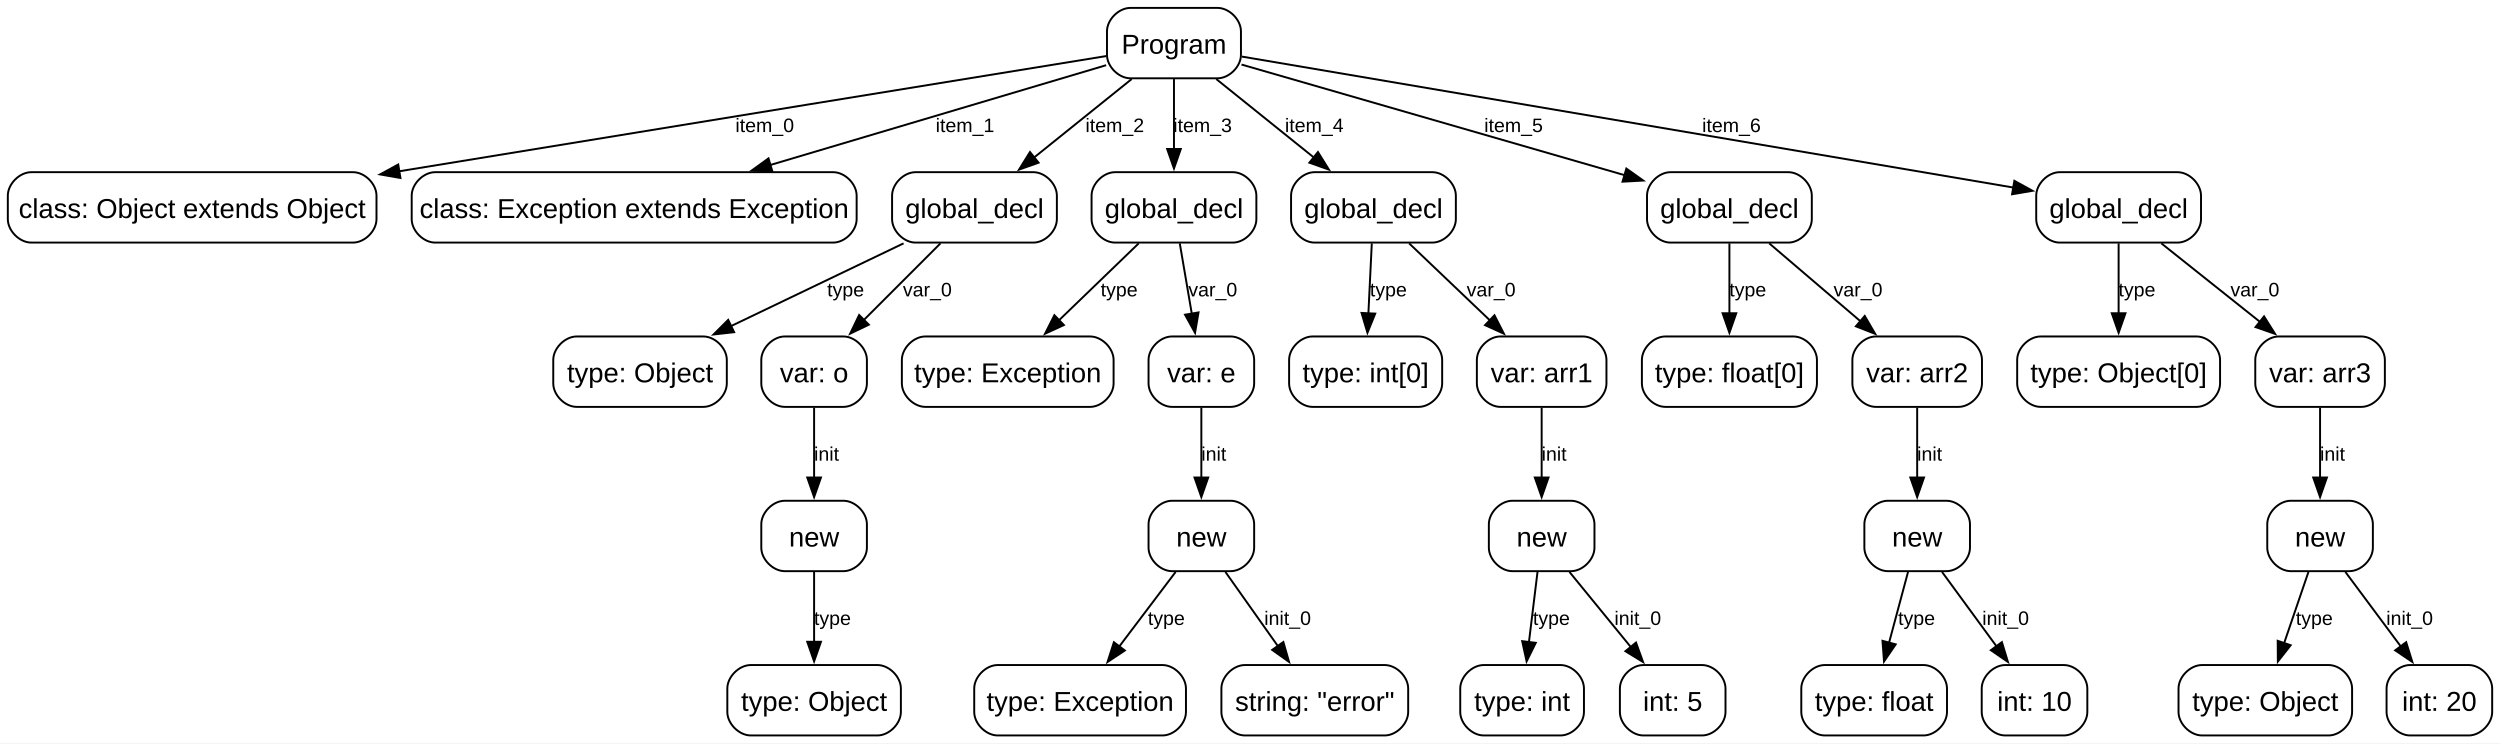
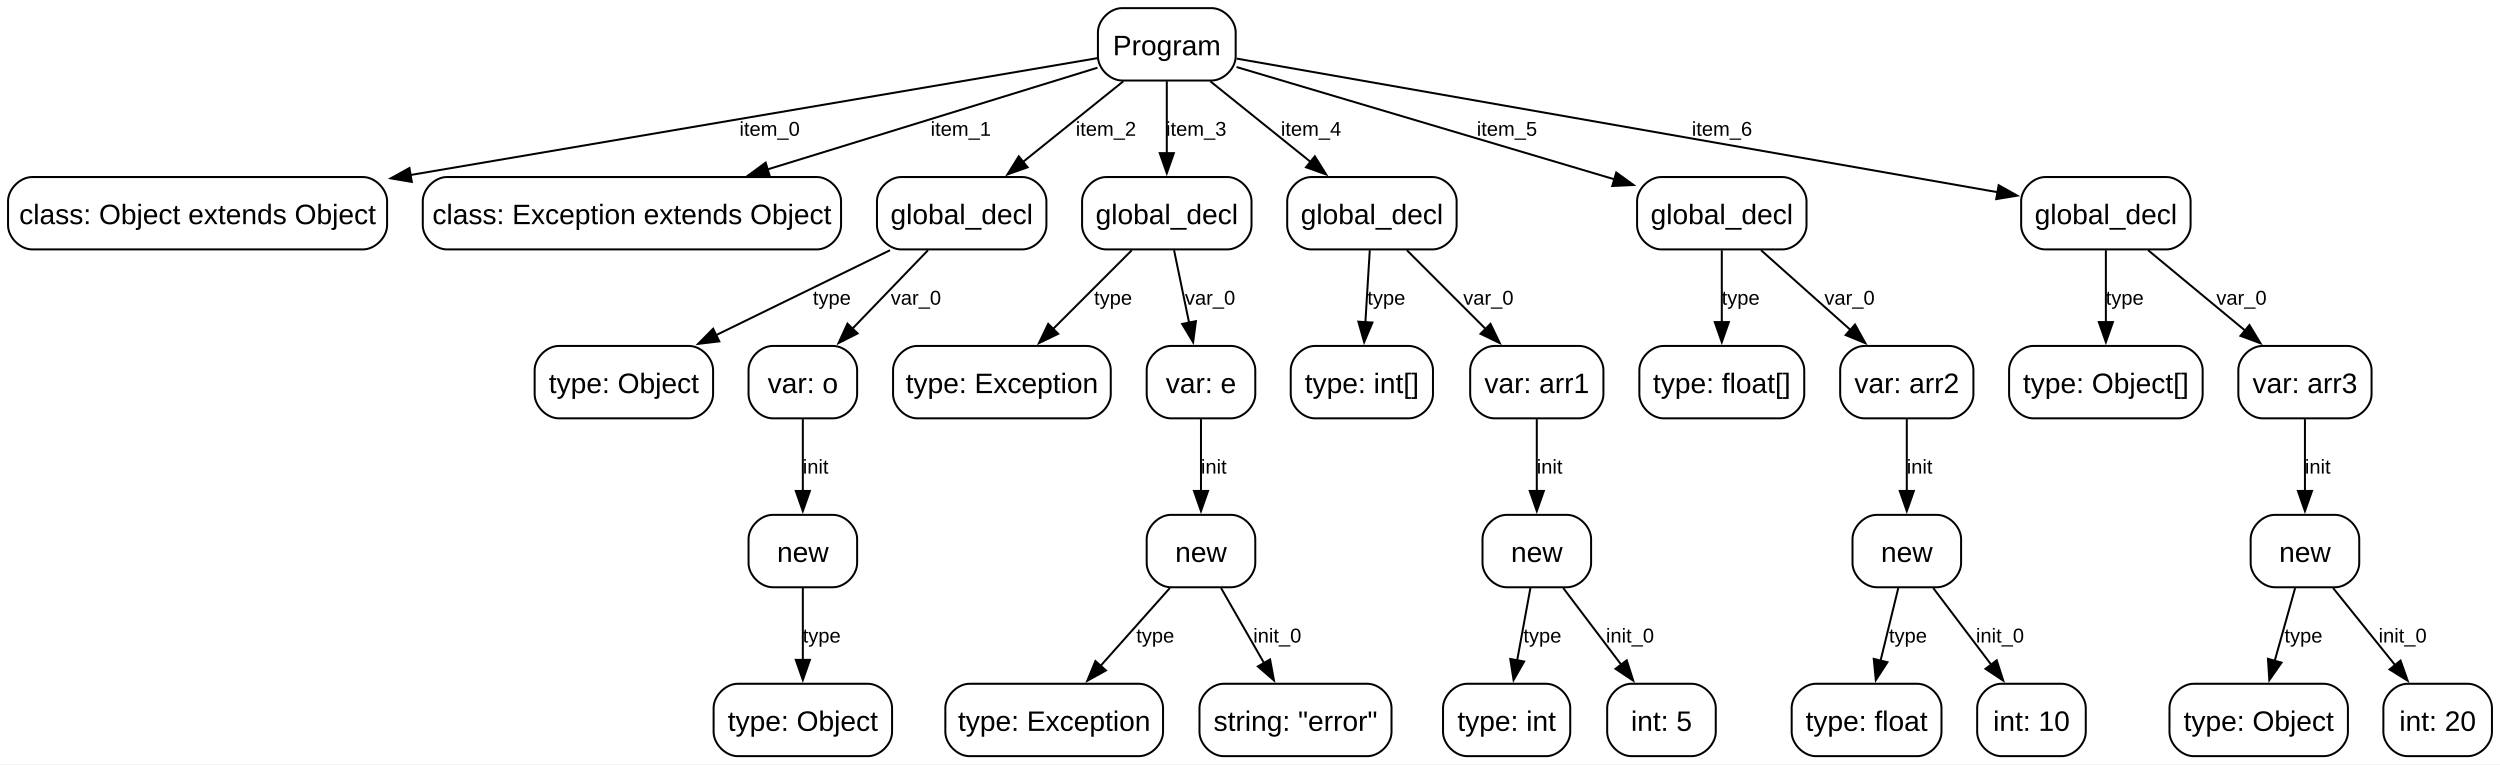
- <svg xmlns="http://www.w3.org/2000/svg" width="1278pt" height="380pt" viewBox="0.00 0.00 1278.25 380.00">
+ <svg xmlns="http://www.w3.org/2000/svg" width="1243pt" height="380pt" viewBox="0.00 0.00 1243.25 380.00">
  <g id="graph0" class="graph" transform="scale(1 1) rotate(0) translate(4 376)">
-     <polygon fill="white" stroke="none" points="-4,4 -4,-376 1274.25,-376 1274.25,4 -4,4" />
+     <polygon fill="white" stroke="none" points="-4,4 -4,-376 1239.25,-376 1239.25,4 -4,4" />
    <g id="node1" class="node">
-       <path fill="none" stroke="black" d="M618.5,-372C618.5,-372 574,-372 574,-372 568,-372 562,-366 562,-360 562,-360 562,-348 562,-348 562,-342 568,-336 574,-336 574,-336 618.5,-336 618.5,-336 624.5,-336 630.5,-342 630.5,-348 630.5,-348 630.5,-360 630.5,-360 630.5,-366 624.5,-372 618.5,-372" />
-       <text text-anchor="middle" x="596.25" y="-348.57" font-family="Arial" font-size="14.00">Program</text>
+       <path fill="none" stroke="black" d="M598.5,-372C598.5,-372 554,-372 554,-372 548,-372 542,-366 542,-360 542,-360 542,-348 542,-348 542,-342 548,-336 554,-336 554,-336 598.5,-336 598.5,-336 604.5,-336 610.5,-342 610.5,-348 610.5,-348 610.5,-360 610.5,-360 610.5,-366 604.5,-372 598.5,-372" />
+       <text text-anchor="middle" x="576.25" y="-348.57" font-family="Arial" font-size="14.00">Program</text>
    </g>
    <g id="node2" class="node">
      <path fill="none" stroke="black" d="M176.5,-288C176.5,-288 12,-288 12,-288 6,-288 0,-282 0,-276 0,-276 0,-264 0,-264 0,-258 6,-252 12,-252 12,-252 176.5,-252 176.5,-252 182.5,-252 188.5,-258 188.5,-264 188.5,-264 188.5,-276 188.5,-276 188.5,-282 182.5,-288 176.5,-288" />
      <text text-anchor="middle" x="94.25" y="-264.57" font-family="Arial" font-size="14.00">class: Object extends Object</text>
    </g>
    <g id="edge1" class="edge">
-       <path fill="none" stroke="black" d="M561.56,-347.37C494.12,-336.43 340.35,-311.45 200.18,-288.48" />
-       <polygon fill="black" stroke="black" points="200.75,-285.03 190.32,-286.86 199.62,-291.93 200.75,-285.03" />
-       <text text-anchor="middle" x="387" y="-308.5" font-family="Arial" font-size="10.00">item_0</text>
+       <path fill="none" stroke="black" d="M541.59,-347.1C471.12,-335.11 308.66,-307.48 200.16,-289.02" />
+       <polygon fill="black" stroke="black" points="200.79,-285.57 190.34,-287.35 199.61,-292.48 200.79,-285.57" />
+       <text text-anchor="middle" x="378.73" y="-308.5" font-family="Arial" font-size="10.00">item_0</text>
    </g>
    <g id="node3" class="node">
-       <path fill="none" stroke="black" d="M422,-288C422,-288 218.5,-288 218.5,-288 212.5,-288 206.5,-282 206.5,-276 206.5,-276 206.5,-264 206.5,-264 206.5,-258 212.5,-252 218.5,-252 218.5,-252 422,-252 422,-252 428,-252 434,-258 434,-264 434,-264 434,-276 434,-276 434,-282 428,-288 422,-288" />
-       <text text-anchor="middle" x="320.25" y="-264.57" font-family="Arial" font-size="14.00">class: Exception extends Exception</text>
+       <path fill="none" stroke="black" d="M402.25,-288C402.25,-288 218.25,-288 218.25,-288 212.25,-288 206.25,-282 206.25,-276 206.25,-276 206.25,-264 206.25,-264 206.25,-258 212.25,-252 218.25,-252 218.25,-252 402.25,-252 402.25,-252 408.25,-252 414.25,-258 414.25,-264 414.25,-264 414.25,-276 414.25,-276 414.25,-282 408.25,-288 402.25,-288" />
+       <text text-anchor="middle" x="310.25" y="-264.57" font-family="Arial" font-size="14.00">class: Exception extends Object</text>
    </g>
    <g id="edge2" class="edge">
-       <path fill="none" stroke="black" d="M561.57,-342.7C518.7,-329.96 444.71,-307.98 389.92,-291.7" />
-       <polygon fill="black" stroke="black" points="390.93,-288.35 380.34,-288.85 388.93,-295.06 390.93,-288.35" />
-       <text text-anchor="middle" x="489.4" y="-308.5" font-family="Arial" font-size="10.00">item_1</text>
+       <path fill="none" stroke="black" d="M541.75,-342.36C500.34,-329.6 429.96,-307.9 377.65,-291.78" />
+       <polygon fill="black" stroke="black" points="378.81,-288.47 368.22,-288.87 376.75,-295.16 378.81,-288.47" />
+       <text text-anchor="middle" x="473.8" y="-308.5" font-family="Arial" font-size="10.00">item_1</text>
    </g>
    <g id="node4" class="node">
-       <path fill="none" stroke="black" d="M524.38,-288C524.38,-288 464.12,-288 464.12,-288 458.12,-288 452.12,-282 452.12,-276 452.12,-276 452.12,-264 452.12,-264 452.12,-258 458.12,-252 464.12,-252 464.12,-252 524.38,-252 524.38,-252 530.38,-252 536.38,-258 536.38,-264 536.38,-264 536.38,-276 536.38,-276 536.38,-282 530.38,-288 524.38,-288" />
-       <text text-anchor="middle" x="494.25" y="-264.57" font-family="Arial" font-size="14.00">global_decl</text>
+       <path fill="none" stroke="black" d="M504.38,-288C504.38,-288 444.12,-288 444.12,-288 438.12,-288 432.12,-282 432.12,-276 432.12,-276 432.12,-264 432.12,-264 432.12,-258 438.12,-252 444.12,-252 444.12,-252 504.38,-252 504.38,-252 510.38,-252 516.38,-258 516.38,-264 516.38,-264 516.38,-276 516.38,-276 516.38,-282 510.38,-288 504.38,-288" />
+       <text text-anchor="middle" x="474.25" y="-264.57" font-family="Arial" font-size="14.00">global_decl</text>
    </g>
    <g id="edge7" class="edge">
-       <path fill="none" stroke="black" d="M574.62,-335.61C560.01,-323.87 540.53,-308.21 524.41,-295.25" />
-       <polygon fill="black" stroke="black" points="527.02,-292.85 517.03,-289.31 522.63,-298.31 527.02,-292.85" />
-       <text text-anchor="middle" x="565.98" y="-308.5" font-family="Arial" font-size="10.00">item_2</text>
+       <path fill="none" stroke="black" d="M554.62,-335.61C540.01,-323.87 520.53,-308.21 504.41,-295.25" />
+       <polygon fill="black" stroke="black" points="507.02,-292.85 497.03,-289.31 502.63,-298.31 507.02,-292.85" />
+       <text text-anchor="middle" x="545.98" y="-308.5" font-family="Arial" font-size="10.00">item_2</text>
    </g>
    <g id="node9" class="node">
-       <path fill="none" stroke="black" d="M626.38,-288C626.38,-288 566.12,-288 566.12,-288 560.12,-288 554.12,-282 554.12,-276 554.12,-276 554.12,-264 554.12,-264 554.12,-258 560.12,-252 566.12,-252 566.12,-252 626.38,-252 626.38,-252 632.38,-252 638.38,-258 638.38,-264 638.38,-264 638.38,-276 638.38,-276 638.38,-282 632.38,-288 626.38,-288" />
-       <text text-anchor="middle" x="596.25" y="-264.57" font-family="Arial" font-size="14.00">global_decl</text>
+       <path fill="none" stroke="black" d="M606.38,-288C606.38,-288 546.12,-288 546.12,-288 540.12,-288 534.12,-282 534.12,-276 534.12,-276 534.12,-264 534.12,-264 534.12,-258 540.12,-252 546.12,-252 546.12,-252 606.38,-252 606.38,-252 612.38,-252 618.38,-258 618.38,-264 618.38,-264 618.38,-276 618.38,-276 618.38,-282 612.38,-288 606.38,-288" />
+       <text text-anchor="middle" x="576.25" y="-264.57" font-family="Arial" font-size="14.00">global_decl</text>
    </g>
    <g id="edge13" class="edge">
-       <path fill="none" stroke="black" d="M596.25,-335.61C596.25,-325.17 596.25,-311.64 596.25,-299.66" />
-       <polygon fill="black" stroke="black" points="599.75,-299.88 596.25,-289.88 592.75,-299.88 599.75,-299.88" />
-       <text text-anchor="middle" x="610.88" y="-308.5" font-family="Arial" font-size="10.00">item_3</text>
+       <path fill="none" stroke="black" d="M576.25,-335.61C576.25,-325.17 576.25,-311.64 576.25,-299.66" />
+       <polygon fill="black" stroke="black" points="579.75,-299.88 576.25,-289.88 572.75,-299.88 579.75,-299.88" />
+       <text text-anchor="middle" x="590.88" y="-308.5" font-family="Arial" font-size="10.00">item_3</text>
    </g>
    <g id="node15" class="node">
-       <path fill="none" stroke="black" d="M728.38,-288C728.38,-288 668.12,-288 668.12,-288 662.12,-288 656.12,-282 656.12,-276 656.12,-276 656.12,-264 656.12,-264 656.12,-258 662.12,-252 668.12,-252 668.12,-252 728.38,-252 728.38,-252 734.38,-252 740.38,-258 740.38,-264 740.38,-264 740.38,-276 740.38,-276 740.38,-282 734.38,-288 728.38,-288" />
-       <text text-anchor="middle" x="698.25" y="-264.57" font-family="Arial" font-size="14.00">global_decl</text>
+       <path fill="none" stroke="black" d="M708.38,-288C708.38,-288 648.12,-288 648.12,-288 642.12,-288 636.12,-282 636.12,-276 636.12,-276 636.12,-264 636.12,-264 636.12,-258 642.12,-252 648.12,-252 648.12,-252 708.38,-252 708.38,-252 714.38,-252 720.38,-258 720.38,-264 720.38,-264 720.38,-276 720.38,-276 720.38,-282 714.38,-288 708.38,-288" />
+       <text text-anchor="middle" x="678.25" y="-264.57" font-family="Arial" font-size="14.00">global_decl</text>
    </g>
    <g id="edge19" class="edge">
-       <path fill="none" stroke="black" d="M617.88,-335.61C632.49,-323.87 651.97,-308.21 668.09,-295.25" />
-       <polygon fill="black" stroke="black" points="669.87,-298.31 675.47,-289.31 665.48,-292.85 669.87,-298.31" />
-       <text text-anchor="middle" x="667.98" y="-308.5" font-family="Arial" font-size="10.00">item_4</text>
+       <path fill="none" stroke="black" d="M597.88,-335.61C612.49,-323.87 631.97,-308.21 648.09,-295.25" />
+       <polygon fill="black" stroke="black" points="649.87,-298.31 655.47,-289.31 645.48,-292.85 649.87,-298.31" />
+       <text text-anchor="middle" x="647.98" y="-308.5" font-family="Arial" font-size="10.00">item_4</text>
    </g>
    <g id="node21" class="node">
-       <path fill="none" stroke="black" d="M910.38,-288C910.38,-288 850.12,-288 850.12,-288 844.12,-288 838.12,-282 838.12,-276 838.12,-276 838.12,-264 838.12,-264 838.12,-258 844.12,-252 850.12,-252 850.12,-252 910.38,-252 910.38,-252 916.38,-252 922.38,-258 922.38,-264 922.38,-264 922.38,-276 922.38,-276 922.38,-282 916.38,-288 910.38,-288" />
-       <text text-anchor="middle" x="880.25" y="-264.57" font-family="Arial" font-size="14.00">global_decl</text>
+       <path fill="none" stroke="black" d="M882.38,-288C882.38,-288 822.12,-288 822.12,-288 816.12,-288 810.12,-282 810.12,-276 810.12,-276 810.12,-264 810.12,-264 810.12,-258 816.12,-252 822.12,-252 822.12,-252 882.38,-252 882.38,-252 888.38,-252 894.38,-258 894.38,-264 894.38,-264 894.38,-276 894.38,-276 894.38,-282 888.38,-288 882.38,-288" />
+       <text text-anchor="middle" x="852.25" y="-264.57" font-family="Arial" font-size="14.00">global_decl</text>
    </g>
    <g id="edge25" class="edge">
-       <path fill="none" stroke="black" d="M630.79,-343.03C679.57,-328.94 769.1,-303.09 826.59,-286.49" />
-       <polygon fill="black" stroke="black" points="827.55,-289.86 836.18,-283.72 825.6,-283.14 827.55,-289.86" />
-       <text text-anchor="middle" x="769.88" y="-308.5" font-family="Arial" font-size="10.00">item_5</text>
+       <path fill="none" stroke="black" d="M610.93,-342.7C658.2,-328.65 743.32,-303.36 798.79,-286.88" />
+       <polygon fill="black" stroke="black" points="799.77,-290.24 808.36,-284.04 797.78,-283.53 799.77,-290.24" />
+       <text text-anchor="middle" x="745.4" y="-308.5" font-family="Arial" font-size="10.00">item_5</text>
    </g>
    <g id="node27" class="node">
-       <path fill="none" stroke="black" d="M1109.38,-288C1109.38,-288 1049.12,-288 1049.12,-288 1043.12,-288 1037.12,-282 1037.12,-276 1037.12,-276 1037.12,-264 1037.12,-264 1037.12,-258 1043.12,-252 1049.12,-252 1049.12,-252 1109.38,-252 1109.38,-252 1115.38,-252 1121.38,-258 1121.38,-264 1121.38,-264 1121.38,-276 1121.38,-276 1121.38,-282 1115.38,-288 1109.38,-288" />
-       <text text-anchor="middle" x="1079.25" y="-264.57" font-family="Arial" font-size="14.00">global_decl</text>
+       <path fill="none" stroke="black" d="M1073.38,-288C1073.38,-288 1013.12,-288 1013.12,-288 1007.12,-288 1001.12,-282 1001.12,-276 1001.12,-276 1001.12,-264 1001.12,-264 1001.12,-258 1007.12,-252 1013.12,-252 1013.12,-252 1073.38,-252 1073.38,-252 1079.38,-252 1085.38,-258 1085.38,-264 1085.38,-264 1085.38,-276 1085.38,-276 1085.38,-282 1079.38,-288 1073.38,-288" />
+       <text text-anchor="middle" x="1043.25" y="-264.57" font-family="Arial" font-size="14.00">global_decl</text>
    </g>
    <g id="edge31" class="edge">
-       <path fill="none" stroke="black" d="M630.99,-347.1C714.21,-332.97 925.51,-297.1 1025.38,-280.15" />
-       <polygon fill="black" stroke="black" points="1025.94,-283.6 1035.21,-278.48 1024.77,-276.7 1025.94,-283.6" />
-       <text text-anchor="middle" x="881.29" y="-308.5" font-family="Arial" font-size="10.00">item_6</text>
+       <path fill="none" stroke="black" d="M610.97,-346.9C691.71,-332.73 892.58,-297.46 989.39,-280.46" />
+       <polygon fill="black" stroke="black" points="989.93,-283.92 999.18,-278.74 988.72,-277.02 989.93,-283.92" />
+       <text text-anchor="middle" x="852.34" y="-308.5" font-family="Arial" font-size="10.00">item_6</text>
    </g>
    <g id="node5" class="node">
-       <path fill="none" stroke="black" d="M355.62,-204C355.62,-204 290.88,-204 290.88,-204 284.88,-204 278.88,-198 278.88,-192 278.88,-192 278.88,-180 278.88,-180 278.88,-174 284.88,-168 290.88,-168 290.88,-168 355.62,-168 355.62,-168 361.62,-168 367.62,-174 367.62,-180 367.62,-180 367.62,-192 367.62,-192 367.62,-198 361.62,-204 355.62,-204" />
-       <text text-anchor="middle" x="323.25" y="-180.57" font-family="Arial" font-size="14.00">type: Object</text>
+       <path fill="none" stroke="black" d="M338.62,-204C338.62,-204 273.88,-204 273.88,-204 267.88,-204 261.88,-198 261.88,-192 261.88,-192 261.88,-180 261.88,-180 261.88,-174 267.88,-168 273.88,-168 273.88,-168 338.62,-168 338.62,-168 344.62,-168 350.62,-174 350.62,-180 350.62,-180 350.62,-192 350.62,-192 350.62,-198 344.62,-204 338.62,-204" />
+       <text text-anchor="middle" x="306.25" y="-180.57" font-family="Arial" font-size="14.00">type: Object</text>
    </g>
    <g id="edge3" class="edge">
-       <path fill="none" stroke="black" d="M457.99,-251.61C432.25,-239.27 397.5,-222.6 369.73,-209.29" />
-       <polygon fill="black" stroke="black" points="371.36,-206.19 360.83,-205.02 368.33,-212.5 371.36,-206.19" />
-       <text text-anchor="middle" x="428.36" y="-224.5" font-family="Arial" font-size="10.00">type</text>
+       <path fill="none" stroke="black" d="M438.62,-251.61C413.34,-239.27 379.19,-222.6 351.91,-209.29" />
+       <polygon fill="black" stroke="black" points="353.71,-206.27 343.19,-205.03 350.64,-212.56 353.71,-206.27" />
+       <text text-anchor="middle" x="409.68" y="-224.5" font-family="Arial" font-size="10.00">type</text>
    </g>
    <g id="node6" class="node">
-       <path fill="none" stroke="black" d="M427.25,-204C427.25,-204 397.25,-204 397.25,-204 391.25,-204 385.25,-198 385.25,-192 385.25,-192 385.25,-180 385.25,-180 385.25,-174 391.25,-168 397.25,-168 397.25,-168 427.25,-168 427.25,-168 433.25,-168 439.25,-174 439.25,-180 439.25,-180 439.25,-192 439.25,-192 439.25,-198 433.25,-204 427.25,-204" />
-       <text text-anchor="middle" x="412.25" y="-180.57" font-family="Arial" font-size="14.00">var: o</text>
+       <path fill="none" stroke="black" d="M410.25,-204C410.25,-204 380.25,-204 380.25,-204 374.25,-204 368.25,-198 368.25,-192 368.25,-192 368.25,-180 368.25,-180 368.25,-174 374.25,-168 380.25,-168 380.25,-168 410.25,-168 410.25,-168 416.25,-168 422.25,-174 422.25,-180 422.25,-180 422.25,-192 422.25,-192 422.25,-198 416.25,-204 410.25,-204" />
+       <text text-anchor="middle" x="395.25" y="-180.57" font-family="Arial" font-size="14.00">var: o</text>
    </g>
    <g id="edge4" class="edge">
-       <path fill="none" stroke="black" d="M476.86,-251.61C465.44,-240.19 450.33,-225.08 437.58,-212.33" />
-       <polygon fill="black" stroke="black" points="440.23,-210.03 430.69,-205.44 435.28,-214.98 440.23,-210.03" />
-       <text text-anchor="middle" x="470.16" y="-224.5" font-family="Arial" font-size="10.00">var_0</text>
+       <path fill="none" stroke="black" d="M457.5,-251.61C446.5,-240.19 431.93,-225.08 419.66,-212.33" />
+       <polygon fill="black" stroke="black" points="422.49,-210.23 413.03,-205.46 417.45,-215.08 422.49,-210.23" />
+       <text text-anchor="middle" x="451.48" y="-224.5" font-family="Arial" font-size="10.00">var_0</text>
    </g>
    <g id="node7" class="node">
-       <path fill="none" stroke="black" d="M427.25,-120C427.25,-120 397.25,-120 397.25,-120 391.25,-120 385.25,-114 385.25,-108 385.25,-108 385.25,-96 385.25,-96 385.25,-90 391.25,-84 397.25,-84 397.25,-84 427.25,-84 427.25,-84 433.25,-84 439.25,-90 439.25,-96 439.25,-96 439.25,-108 439.25,-108 439.25,-114 433.25,-120 427.25,-120" />
-       <text text-anchor="middle" x="412.25" y="-96.58" font-family="Arial" font-size="14.00">new</text>
+       <path fill="none" stroke="black" d="M410.25,-120C410.25,-120 380.25,-120 380.25,-120 374.25,-120 368.25,-114 368.25,-108 368.25,-108 368.25,-96 368.25,-96 368.25,-90 374.25,-84 380.25,-84 380.25,-84 410.25,-84 410.25,-84 416.25,-84 422.25,-90 422.25,-96 422.25,-96 422.25,-108 422.25,-108 422.25,-114 416.25,-120 410.25,-120" />
+       <text text-anchor="middle" x="395.25" y="-96.58" font-family="Arial" font-size="14.00">new</text>
    </g>
    <g id="edge6" class="edge">
-       <path fill="none" stroke="black" d="M412.25,-167.61C412.25,-157.17 412.25,-143.64 412.25,-131.66" />
-       <polygon fill="black" stroke="black" points="415.75,-131.88 412.25,-121.88 408.75,-131.88 415.75,-131.88" />
-       <text text-anchor="middle" x="418.62" y="-140.5" font-family="Arial" font-size="10.00">init</text>
+       <path fill="none" stroke="black" d="M395.25,-167.61C395.25,-157.17 395.25,-143.64 395.25,-131.66" />
+       <polygon fill="black" stroke="black" points="398.75,-131.88 395.25,-121.88 391.75,-131.88 398.75,-131.88" />
+       <text text-anchor="middle" x="401.62" y="-140.5" font-family="Arial" font-size="10.00">init</text>
    </g>
    <g id="node8" class="node">
-       <path fill="none" stroke="black" d="M444.62,-36C444.62,-36 379.88,-36 379.88,-36 373.88,-36 367.88,-30 367.88,-24 367.88,-24 367.88,-12 367.88,-12 367.88,-6 373.88,0 379.88,0 379.88,0 444.62,0 444.62,0 450.62,0 456.62,-6 456.62,-12 456.62,-12 456.62,-24 456.62,-24 456.62,-30 450.62,-36 444.62,-36" />
-       <text text-anchor="middle" x="412.25" y="-12.57" font-family="Arial" font-size="14.00">type: Object</text>
+       <path fill="none" stroke="black" d="M427.62,-36C427.62,-36 362.88,-36 362.88,-36 356.88,-36 350.88,-30 350.88,-24 350.88,-24 350.88,-12 350.88,-12 350.88,-6 356.88,0 362.88,0 362.88,0 427.62,0 427.62,0 433.62,0 439.62,-6 439.62,-12 439.62,-12 439.62,-24 439.62,-24 439.62,-30 433.62,-36 427.62,-36" />
+       <text text-anchor="middle" x="395.25" y="-12.57" font-family="Arial" font-size="14.00">type: Object</text>
    </g>
    <g id="edge5" class="edge">
-       <path fill="none" stroke="black" d="M412.25,-83.61C412.25,-73.17 412.25,-59.64 412.25,-47.66" />
-       <polygon fill="black" stroke="black" points="415.75,-47.88 412.25,-37.88 408.75,-47.88 415.75,-47.88" />
-       <text text-anchor="middle" x="421.62" y="-56.5" font-family="Arial" font-size="10.00">type</text>
+       <path fill="none" stroke="black" d="M395.25,-83.61C395.25,-73.17 395.25,-59.64 395.25,-47.66" />
+       <polygon fill="black" stroke="black" points="398.75,-47.88 395.25,-37.88 391.75,-47.88 398.75,-47.88" />
+       <text text-anchor="middle" x="404.62" y="-56.5" font-family="Arial" font-size="10.00">type</text>
    </g>
    <g id="node10" class="node">
-       <path fill="none" stroke="black" d="M553.38,-204C553.38,-204 469.12,-204 469.12,-204 463.12,-204 457.12,-198 457.12,-192 457.12,-192 457.12,-180 457.12,-180 457.12,-174 463.12,-168 469.12,-168 469.12,-168 553.38,-168 553.38,-168 559.38,-168 565.38,-174 565.38,-180 565.38,-180 565.38,-192 565.38,-192 565.38,-198 559.38,-204 553.38,-204" />
-       <text text-anchor="middle" x="511.25" y="-180.57" font-family="Arial" font-size="14.00">type: Exception</text>
+       <path fill="none" stroke="black" d="M536.38,-204C536.38,-204 452.12,-204 452.12,-204 446.12,-204 440.12,-198 440.12,-192 440.12,-192 440.12,-180 440.12,-180 440.12,-174 446.12,-168 452.12,-168 452.12,-168 536.38,-168 536.38,-168 542.38,-168 548.38,-174 548.38,-180 548.38,-180 548.38,-192 548.38,-192 548.38,-198 542.38,-204 536.38,-204" />
+       <text text-anchor="middle" x="494.25" y="-180.57" font-family="Arial" font-size="14.00">type: Exception</text>
    </g>
    <g id="edge8" class="edge">
-       <path fill="none" stroke="black" d="M578.22,-251.61C566.39,-240.19 550.72,-225.08 537.51,-212.33" />
-       <polygon fill="black" stroke="black" points="539.97,-209.84 530.34,-205.42 535.11,-214.88 539.97,-209.84" />
-       <text text-anchor="middle" x="568.21" y="-224.5" font-family="Arial" font-size="10.00">type</text>
+       <path fill="none" stroke="black" d="M558.86,-251.61C547.44,-240.19 532.33,-225.08 519.58,-212.33" />
+       <polygon fill="black" stroke="black" points="522.23,-210.03 512.69,-205.44 517.28,-214.98 522.23,-210.03" />
+       <text text-anchor="middle" x="549.53" y="-224.5" font-family="Arial" font-size="10.00">type</text>
    </g>
    <g id="node11" class="node">
-       <path fill="none" stroke="black" d="M625.25,-204C625.25,-204 595.25,-204 595.25,-204 589.25,-204 583.25,-198 583.25,-192 583.25,-192 583.25,-180 583.25,-180 583.25,-174 589.25,-168 595.25,-168 595.25,-168 625.25,-168 625.25,-168 631.25,-168 637.25,-174 637.25,-180 637.25,-180 637.25,-192 637.25,-192 637.25,-198 631.25,-204 625.25,-204" />
-       <text text-anchor="middle" x="610.25" y="-180.57" font-family="Arial" font-size="14.00">var: e</text>
+       <path fill="none" stroke="black" d="M608.25,-204C608.25,-204 578.25,-204 578.25,-204 572.25,-204 566.25,-198 566.25,-192 566.25,-192 566.25,-180 566.25,-180 566.25,-174 572.25,-168 578.25,-168 578.25,-168 608.25,-168 608.25,-168 614.25,-168 620.25,-174 620.25,-180 620.25,-180 620.25,-192 620.25,-192 620.25,-198 614.25,-204 608.25,-204" />
+       <text text-anchor="middle" x="593.25" y="-180.57" font-family="Arial" font-size="14.00">var: e</text>
    </g>
    <g id="edge9" class="edge">
-       <path fill="none" stroke="black" d="M599.22,-251.61C601,-241.17 603.31,-227.64 605.36,-215.66" />
-       <polygon fill="black" stroke="black" points="608.8,-216.3 607.03,-205.86 601.9,-215.13 608.8,-216.3" />
-       <text text-anchor="middle" x="616.09" y="-224.5" font-family="Arial" font-size="10.00">var_0</text>
+       <path fill="none" stroke="black" d="M579.86,-251.61C582.04,-241.06 584.88,-227.36 587.39,-215.28" />
+       <polygon fill="black" stroke="black" points="590.74,-216.35 589.34,-205.85 583.89,-214.93 590.74,-216.35" />
+       <text text-anchor="middle" x="597.77" y="-224.5" font-family="Arial" font-size="10.00">var_0</text>
    </g>
    <g id="node12" class="node">
-       <path fill="none" stroke="black" d="M625.25,-120C625.25,-120 595.25,-120 595.25,-120 589.25,-120 583.25,-114 583.25,-108 583.25,-108 583.25,-96 583.25,-96 583.25,-90 589.25,-84 595.25,-84 595.25,-84 625.25,-84 625.25,-84 631.25,-84 637.25,-90 637.25,-96 637.25,-96 637.25,-108 637.25,-108 637.25,-114 631.25,-120 625.25,-120" />
-       <text text-anchor="middle" x="610.25" y="-96.58" font-family="Arial" font-size="14.00">new</text>
+       <path fill="none" stroke="black" d="M608.25,-120C608.25,-120 578.25,-120 578.25,-120 572.25,-120 566.25,-114 566.25,-108 566.25,-108 566.25,-96 566.25,-96 566.25,-90 572.25,-84 578.25,-84 578.25,-84 608.25,-84 608.25,-84 614.25,-84 620.25,-90 620.25,-96 620.25,-96 620.25,-108 620.25,-108 620.25,-114 614.25,-120 608.25,-120" />
+       <text text-anchor="middle" x="593.25" y="-96.58" font-family="Arial" font-size="14.00">new</text>
    </g>
    <g id="edge12" class="edge">
-       <path fill="none" stroke="black" d="M610.25,-167.61C610.25,-157.17 610.25,-143.64 610.25,-131.66" />
-       <polygon fill="black" stroke="black" points="613.75,-131.88 610.25,-121.88 606.75,-131.88 613.75,-131.88" />
-       <text text-anchor="middle" x="616.62" y="-140.5" font-family="Arial" font-size="10.00">init</text>
+       <path fill="none" stroke="black" d="M593.25,-167.61C593.25,-157.17 593.25,-143.64 593.25,-131.66" />
+       <polygon fill="black" stroke="black" points="596.75,-131.88 593.25,-121.88 589.75,-131.88 596.75,-131.88" />
+       <text text-anchor="middle" x="599.62" y="-140.5" font-family="Arial" font-size="10.00">init</text>
    </g>
    <g id="node13" class="node">
-       <path fill="none" stroke="black" d="M590.38,-36C590.38,-36 506.12,-36 506.12,-36 500.12,-36 494.12,-30 494.12,-24 494.12,-24 494.12,-12 494.12,-12 494.12,-6 500.12,0 506.12,0 506.12,0 590.38,0 590.38,0 596.38,0 602.38,-6 602.38,-12 602.38,-12 602.38,-24 602.38,-24 602.38,-30 596.38,-36 590.38,-36" />
-       <text text-anchor="middle" x="548.25" y="-12.57" font-family="Arial" font-size="14.00">type: Exception</text>
+       <path fill="none" stroke="black" d="M562.38,-36C562.38,-36 478.12,-36 478.12,-36 472.12,-36 466.12,-30 466.12,-24 466.12,-24 466.12,-12 466.12,-12 466.12,-6 472.12,0 478.12,0 478.12,0 562.38,0 562.38,0 568.38,0 574.38,-6 574.38,-12 574.38,-12 574.38,-24 574.38,-24 574.38,-30 568.38,-36 562.38,-36" />
+       <text text-anchor="middle" x="520.25" y="-12.57" font-family="Arial" font-size="14.00">type: Exception</text>
    </g>
    <g id="edge10" class="edge">
-       <path fill="none" stroke="black" d="M597.1,-83.61C588.72,-72.52 577.69,-57.94 568.23,-45.43" />
-       <polygon fill="black" stroke="black" points="571.12,-43.44 562.29,-37.57 565.53,-47.66 571.12,-43.44" />
-       <text text-anchor="middle" x="592.34" y="-56.5" font-family="Arial" font-size="10.00">type</text>
+       <path fill="none" stroke="black" d="M577.77,-83.61C567.7,-72.3 554.4,-57.36 543.13,-44.7" />
+       <polygon fill="black" stroke="black" points="545.98,-42.64 536.72,-37.5 540.75,-47.29 545.98,-42.64" />
+       <text text-anchor="middle" x="570.5" y="-56.5" font-family="Arial" font-size="10.00">type</text>
    </g>
    <g id="node14" class="node">
-       <path fill="none" stroke="black" d="M704,-36C704,-36 632.5,-36 632.5,-36 626.5,-36 620.5,-30 620.5,-24 620.5,-24 620.5,-12 620.5,-12 620.5,-6 626.5,0 632.5,0 632.5,0 704,0 704,0 710,0 716,-6 716,-12 716,-12 716,-24 716,-24 716,-30 710,-36 704,-36" />
-       <text text-anchor="middle" x="668.25" y="-12.57" font-family="Arial" font-size="14.00">string: "error"</text>
+       <path fill="none" stroke="black" d="M676,-36C676,-36 604.5,-36 604.5,-36 598.5,-36 592.5,-30 592.5,-24 592.5,-24 592.5,-12 592.5,-12 592.5,-6 598.5,0 604.5,0 604.5,0 676,0 676,0 682,0 688,-6 688,-12 688,-12 688,-24 688,-24 688,-30 682,-36 676,-36" />
+       <text text-anchor="middle" x="640.25" y="-12.57" font-family="Arial" font-size="14.00">string: "error"</text>
    </g>
    <g id="edge11" class="edge">
-       <path fill="none" stroke="black" d="M622.55,-83.61C630.39,-72.52 640.71,-57.94 649.56,-45.43" />
-       <polygon fill="black" stroke="black" points="652.18,-47.79 655.09,-37.6 646.46,-43.74 652.18,-47.79" />
-       <text text-anchor="middle" x="654.35" y="-56.5" font-family="Arial" font-size="10.00">init_0</text>
+       <path fill="none" stroke="black" d="M603.22,-83.61C609.45,-72.74 617.61,-58.51 624.68,-46.17" />
+       <polygon fill="black" stroke="black" points="627.61,-48.09 629.54,-37.68 621.53,-44.61 627.61,-48.09" />
+       <text text-anchor="middle" x="631.19" y="-56.5" font-family="Arial" font-size="10.00">init_0</text>
    </g>
    <g id="node16" class="node">
-       <path fill="none" stroke="black" d="M721.38,-204C721.38,-204 667.12,-204 667.12,-204 661.12,-204 655.12,-198 655.12,-192 655.12,-192 655.12,-180 655.12,-180 655.12,-174 661.12,-168 667.12,-168 667.12,-168 721.38,-168 721.38,-168 727.38,-168 733.38,-174 733.38,-180 733.38,-180 733.38,-192 733.38,-192 733.38,-198 727.38,-204 721.38,-204" />
-       <text text-anchor="middle" x="694.25" y="-180.57" font-family="Arial" font-size="14.00">type: int[0]</text>
+       <path fill="none" stroke="black" d="M696.62,-204C696.62,-204 649.88,-204 649.88,-204 643.88,-204 637.88,-198 637.88,-192 637.88,-192 637.88,-180 637.88,-180 637.88,-174 643.88,-168 649.88,-168 649.88,-168 696.62,-168 696.62,-168 702.62,-168 708.62,-174 708.62,-180 708.62,-180 708.62,-192 708.62,-192 708.62,-198 702.62,-204 696.62,-204" />
+       <text text-anchor="middle" x="673.25" y="-180.57" font-family="Arial" font-size="14.00">type: int[]</text>
    </g>
    <g id="edge14" class="edge">
-       <path fill="none" stroke="black" d="M697.4,-251.61C696.89,-241.17 696.23,-227.64 695.65,-215.66" />
-       <polygon fill="black" stroke="black" points="699.15,-215.69 695.17,-205.88 692.16,-216.04 699.15,-215.69" />
-       <text text-anchor="middle" x="705.86" y="-224.5" font-family="Arial" font-size="10.00">type</text>
+       <path fill="none" stroke="black" d="M677.19,-251.61C676.55,-241.17 675.73,-227.64 675,-215.66" />
+       <polygon fill="black" stroke="black" points="678.5,-215.64 674.4,-205.88 671.52,-216.07 678.5,-215.64" />
+       <text text-anchor="middle" x="685.42" y="-224.5" font-family="Arial" font-size="10.00">type</text>
    </g>
    <g id="node17" class="node">
-       <path fill="none" stroke="black" d="M805.38,-204C805.38,-204 763.12,-204 763.12,-204 757.12,-204 751.12,-198 751.12,-192 751.12,-192 751.12,-180 751.12,-180 751.12,-174 757.12,-168 763.12,-168 763.12,-168 805.38,-168 805.38,-168 811.38,-168 817.38,-174 817.38,-180 817.38,-180 817.38,-192 817.38,-192 817.38,-198 811.38,-204 805.38,-204" />
-       <text text-anchor="middle" x="784.25" y="-180.57" font-family="Arial" font-size="14.00">var: arr1</text>
+       <path fill="none" stroke="black" d="M781.38,-204C781.38,-204 739.12,-204 739.12,-204 733.12,-204 727.12,-198 727.12,-192 727.12,-192 727.12,-180 727.12,-180 727.12,-174 733.12,-168 739.12,-168 739.12,-168 781.38,-168 781.38,-168 787.38,-168 793.38,-174 793.38,-180 793.38,-180 793.38,-192 793.38,-192 793.38,-198 787.38,-204 781.38,-204" />
+       <text text-anchor="middle" x="760.25" y="-180.57" font-family="Arial" font-size="14.00">var: arr1</text>
    </g>
    <g id="edge15" class="edge">
-       <path fill="none" stroke="black" d="M716.49,-251.61C728.57,-240.09 744.62,-224.79 758.06,-211.97" />
-       <polygon fill="black" stroke="black" points="760.12,-214.84 764.94,-205.41 755.29,-209.78 760.12,-214.84" />
-       <text text-anchor="middle" x="758.4" y="-224.5" font-family="Arial" font-size="10.00">var_0</text>
+       <path fill="none" stroke="black" d="M695.64,-251.61C707.06,-240.19 722.17,-225.08 734.92,-212.33" />
+       <polygon fill="black" stroke="black" points="737.22,-214.98 741.81,-205.44 732.27,-210.03 737.22,-214.98" />
+       <text text-anchor="middle" x="736.16" y="-224.5" font-family="Arial" font-size="10.00">var_0</text>
    </g>
    <g id="node18" class="node">
-       <path fill="none" stroke="black" d="M799.25,-120C799.25,-120 769.25,-120 769.25,-120 763.25,-120 757.25,-114 757.25,-108 757.25,-108 757.25,-96 757.25,-96 757.25,-90 763.25,-84 769.25,-84 769.25,-84 799.25,-84 799.25,-84 805.25,-84 811.25,-90 811.25,-96 811.25,-96 811.25,-108 811.25,-108 811.25,-114 805.25,-120 799.25,-120" />
-       <text text-anchor="middle" x="784.25" y="-96.58" font-family="Arial" font-size="14.00">new</text>
+       <path fill="none" stroke="black" d="M775.25,-120C775.25,-120 745.25,-120 745.25,-120 739.25,-120 733.25,-114 733.25,-108 733.25,-108 733.25,-96 733.25,-96 733.25,-90 739.25,-84 745.25,-84 745.25,-84 775.25,-84 775.25,-84 781.25,-84 787.25,-90 787.25,-96 787.25,-96 787.25,-108 787.25,-108 787.25,-114 781.25,-120 775.25,-120" />
+       <text text-anchor="middle" x="760.25" y="-96.58" font-family="Arial" font-size="14.00">new</text>
    </g>
    <g id="edge18" class="edge">
-       <path fill="none" stroke="black" d="M784.25,-167.61C784.25,-157.17 784.25,-143.64 784.25,-131.66" />
-       <polygon fill="black" stroke="black" points="787.75,-131.88 784.25,-121.88 780.75,-131.88 787.75,-131.88" />
-       <text text-anchor="middle" x="790.62" y="-140.5" font-family="Arial" font-size="10.00">init</text>
+       <path fill="none" stroke="black" d="M760.25,-167.61C760.25,-157.17 760.25,-143.64 760.25,-131.66" />
+       <polygon fill="black" stroke="black" points="763.75,-131.88 760.25,-121.88 756.75,-131.88 763.75,-131.88" />
+       <text text-anchor="middle" x="766.62" y="-140.5" font-family="Arial" font-size="10.00">init</text>
    </g>
    <g id="node19" class="node">
-       <path fill="none" stroke="black" d="M793.88,-36C793.88,-36 754.62,-36 754.62,-36 748.62,-36 742.62,-30 742.62,-24 742.62,-24 742.62,-12 742.62,-12 742.62,-6 748.62,0 754.62,0 754.62,0 793.88,0 793.88,0 799.88,0 805.88,-6 805.88,-12 805.88,-12 805.88,-24 805.88,-24 805.88,-30 799.88,-36 793.88,-36" />
-       <text text-anchor="middle" x="774.25" y="-12.57" font-family="Arial" font-size="14.00">type: int</text>
+       <path fill="none" stroke="black" d="M764.88,-36C764.88,-36 725.62,-36 725.62,-36 719.62,-36 713.62,-30 713.62,-24 713.62,-24 713.62,-12 713.62,-12 713.62,-6 719.62,0 725.62,0 725.62,0 764.88,0 764.88,0 770.88,0 776.88,-6 776.88,-12 776.88,-12 776.88,-24 776.88,-24 776.88,-30 770.88,-36 764.88,-36" />
+       <text text-anchor="middle" x="745.25" y="-12.57" font-family="Arial" font-size="14.00">type: int</text>
    </g>
    <g id="edge16" class="edge">
-       <path fill="none" stroke="black" d="M782.13,-83.61C780.86,-73.17 779.21,-59.64 777.74,-47.66" />
-       <polygon fill="black" stroke="black" points="781.24,-47.37 776.55,-37.87 774.29,-48.22 781.24,-47.37" />
-       <text text-anchor="middle" x="789.22" y="-56.5" font-family="Arial" font-size="10.00">type</text>
+       <path fill="none" stroke="black" d="M757.07,-83.61C755.16,-73.17 752.68,-59.64 750.49,-47.66" />
+       <polygon fill="black" stroke="black" points="753.94,-47.06 748.7,-37.85 747.06,-48.32 753.94,-47.06" />
+       <text text-anchor="middle" x="763.02" y="-56.5" font-family="Arial" font-size="10.00">type</text>
    </g>
    <g id="node20" class="node">
-       <path fill="none" stroke="black" d="M866.25,-36C866.25,-36 836.25,-36 836.25,-36 830.25,-36 824.25,-30 824.25,-24 824.25,-24 824.25,-12 824.25,-12 824.25,-6 830.25,0 836.25,0 836.25,0 866.25,0 866.25,0 872.25,0 878.25,-6 878.25,-12 878.25,-12 878.25,-24 878.25,-24 878.25,-30 872.25,-36 866.25,-36" />
-       <text text-anchor="middle" x="851.25" y="-12.57" font-family="Arial" font-size="14.00">int: 5</text>
+       <path fill="none" stroke="black" d="M837.25,-36C837.25,-36 807.25,-36 807.25,-36 801.25,-36 795.25,-30 795.25,-24 795.25,-24 795.25,-12 795.25,-12 795.25,-6 801.25,0 807.25,0 807.25,0 837.25,0 837.25,0 843.25,0 849.25,-6 849.25,-12 849.25,-12 849.25,-24 849.25,-24 849.25,-30 843.25,-36 837.25,-36" />
+       <text text-anchor="middle" x="822.25" y="-12.57" font-family="Arial" font-size="14.00">int: 5</text>
    </g>
    <g id="edge17" class="edge">
-       <path fill="none" stroke="black" d="M798.46,-83.61C807.61,-72.41 819.67,-57.65 829.95,-45.06" />
-       <polygon fill="black" stroke="black" points="832.49,-47.5 836.1,-37.54 827.07,-43.07 832.49,-47.5" />
-       <text text-anchor="middle" x="833.39" y="-56.5" font-family="Arial" font-size="10.00">init_0</text>
+       <path fill="none" stroke="black" d="M773.4,-83.61C781.78,-72.52 792.81,-57.94 802.27,-45.43" />
+       <polygon fill="black" stroke="black" points="804.97,-47.66 808.21,-37.57 799.38,-43.44 804.97,-47.66" />
+       <text text-anchor="middle" x="806.59" y="-56.5" font-family="Arial" font-size="10.00">init_0</text>
    </g>
    <g id="node22" class="node">
-       <path fill="none" stroke="black" d="M913,-204C913,-204 847.5,-204 847.5,-204 841.5,-204 835.5,-198 835.5,-192 835.5,-192 835.5,-180 835.5,-180 835.5,-174 841.5,-168 847.5,-168 847.5,-168 913,-168 913,-168 919,-168 925,-174 925,-180 925,-180 925,-192 925,-192 925,-198 919,-204 913,-204" />
-       <text text-anchor="middle" x="880.25" y="-180.57" font-family="Arial" font-size="14.00">type: float[0]</text>
+       <path fill="none" stroke="black" d="M881.25,-204C881.25,-204 823.25,-204 823.25,-204 817.25,-204 811.25,-198 811.25,-192 811.25,-192 811.25,-180 811.25,-180 811.25,-174 817.25,-168 823.25,-168 823.25,-168 881.25,-168 881.25,-168 887.25,-168 893.25,-174 893.25,-180 893.25,-180 893.25,-192 893.25,-192 893.25,-198 887.25,-204 881.25,-204" />
+       <text text-anchor="middle" x="852.25" y="-180.57" font-family="Arial" font-size="14.00">type: float[]</text>
    </g>
    <g id="edge20" class="edge">
-       <path fill="none" stroke="black" d="M880.25,-251.61C880.25,-241.17 880.25,-227.64 880.25,-215.66" />
-       <polygon fill="black" stroke="black" points="883.75,-215.88 880.25,-205.88 876.75,-215.88 883.75,-215.88" />
-       <text text-anchor="middle" x="889.62" y="-224.5" font-family="Arial" font-size="10.00">type</text>
+       <path fill="none" stroke="black" d="M852.25,-251.61C852.25,-241.17 852.25,-227.64 852.25,-215.66" />
+       <polygon fill="black" stroke="black" points="855.75,-215.88 852.25,-205.88 848.75,-215.88 855.75,-215.88" />
+       <text text-anchor="middle" x="861.62" y="-224.5" font-family="Arial" font-size="10.00">type</text>
    </g>
    <g id="node23" class="node">
-       <path fill="none" stroke="black" d="M997.38,-204C997.38,-204 955.12,-204 955.12,-204 949.12,-204 943.12,-198 943.12,-192 943.12,-192 943.12,-180 943.12,-180 943.12,-174 949.12,-168 955.12,-168 955.12,-168 997.38,-168 997.38,-168 1003.38,-168 1009.38,-174 1009.38,-180 1009.38,-180 1009.38,-192 1009.38,-192 1009.38,-198 1003.38,-204 997.38,-204" />
-       <text text-anchor="middle" x="976.25" y="-180.57" font-family="Arial" font-size="14.00">var: arr2</text>
+       <path fill="none" stroke="black" d="M965.38,-204C965.38,-204 923.12,-204 923.12,-204 917.12,-204 911.12,-198 911.12,-192 911.12,-192 911.12,-180 911.12,-180 911.12,-174 917.12,-168 923.12,-168 923.12,-168 965.38,-168 965.38,-168 971.38,-168 977.38,-174 977.38,-180 977.38,-180 977.38,-192 977.38,-192 977.38,-198 971.38,-204 965.38,-204" />
+       <text text-anchor="middle" x="944.25" y="-180.57" font-family="Arial" font-size="14.00">var: arr2</text>
    </g>
    <g id="edge21" class="edge">
-       <path fill="none" stroke="black" d="M900.61,-251.61C914.23,-239.98 932.35,-224.5 947.44,-211.61" />
-       <polygon fill="black" stroke="black" points="949.44,-214.5 954.77,-205.35 944.89,-209.18 949.44,-214.5" />
-       <text text-anchor="middle" x="946" y="-224.5" font-family="Arial" font-size="10.00">var_0</text>
+       <path fill="none" stroke="black" d="M871.76,-251.61C884.69,-240.09 901.85,-224.79 916.24,-211.97" />
+       <polygon fill="black" stroke="black" points="918.5,-214.64 923.64,-205.37 913.84,-209.41 918.5,-214.64" />
+       <text text-anchor="middle" x="915.76" y="-224.5" font-family="Arial" font-size="10.00">var_0</text>
    </g>
    <g id="node24" class="node">
-       <path fill="none" stroke="black" d="M991.25,-120C991.25,-120 961.25,-120 961.25,-120 955.25,-120 949.25,-114 949.25,-108 949.25,-108 949.25,-96 949.25,-96 949.25,-90 955.25,-84 961.25,-84 961.25,-84 991.25,-84 991.25,-84 997.25,-84 1003.25,-90 1003.25,-96 1003.25,-96 1003.25,-108 1003.25,-108 1003.25,-114 997.25,-120 991.25,-120" />
-       <text text-anchor="middle" x="976.25" y="-96.58" font-family="Arial" font-size="14.00">new</text>
+       <path fill="none" stroke="black" d="M959.25,-120C959.25,-120 929.25,-120 929.25,-120 923.25,-120 917.25,-114 917.25,-108 917.25,-108 917.25,-96 917.25,-96 917.25,-90 923.25,-84 929.25,-84 929.25,-84 959.25,-84 959.25,-84 965.25,-84 971.25,-90 971.25,-96 971.25,-96 971.25,-108 971.25,-108 971.25,-114 965.25,-120 959.25,-120" />
+       <text text-anchor="middle" x="944.25" y="-96.58" font-family="Arial" font-size="14.00">new</text>
    </g>
    <g id="edge24" class="edge">
-       <path fill="none" stroke="black" d="M976.25,-167.61C976.25,-157.17 976.25,-143.64 976.25,-131.66" />
-       <polygon fill="black" stroke="black" points="979.75,-131.88 976.25,-121.88 972.75,-131.88 979.75,-131.88" />
-       <text text-anchor="middle" x="982.62" y="-140.5" font-family="Arial" font-size="10.00">init</text>
+       <path fill="none" stroke="black" d="M944.25,-167.61C944.25,-157.17 944.25,-143.64 944.25,-131.66" />
+       <polygon fill="black" stroke="black" points="947.75,-131.88 944.25,-121.88 940.75,-131.88 947.75,-131.88" />
+       <text text-anchor="middle" x="950.62" y="-140.5" font-family="Arial" font-size="10.00">init</text>
    </g>
    <g id="node25" class="node">
-       <path fill="none" stroke="black" d="M979.5,-36C979.5,-36 929,-36 929,-36 923,-36 917,-30 917,-24 917,-24 917,-12 917,-12 917,-6 923,0 929,0 929,0 979.5,0 979.5,0 985.5,0 991.5,-6 991.5,-12 991.5,-12 991.5,-24 991.5,-24 991.5,-30 985.5,-36 979.5,-36" />
-       <text text-anchor="middle" x="954.25" y="-12.57" font-family="Arial" font-size="14.00">type: float</text>
+       <path fill="none" stroke="black" d="M949.5,-36C949.5,-36 899,-36 899,-36 893,-36 887,-30 887,-24 887,-24 887,-12 887,-12 887,-6 893,0 899,0 899,0 949.5,0 949.5,0 955.5,0 961.5,-6 961.5,-12 961.5,-12 961.5,-24 961.5,-24 961.5,-30 955.5,-36 949.5,-36" />
+       <text text-anchor="middle" x="924.25" y="-12.57" font-family="Arial" font-size="14.00">type: float</text>
    </g>
    <g id="edge22" class="edge">
-       <path fill="none" stroke="black" d="M971.58,-83.61C968.76,-73.06 965.08,-59.36 961.84,-47.28" />
-       <polygon fill="black" stroke="black" points="965.27,-46.58 959.3,-37.83 958.51,-48.39 965.27,-46.58" />
-       <text text-anchor="middle" x="975.94" y="-56.5" font-family="Arial" font-size="10.00">type</text>
+       <path fill="none" stroke="black" d="M940.01,-83.61C937.44,-73.06 934.09,-59.36 931.15,-47.28" />
+       <polygon fill="black" stroke="black" points="934.61,-46.72 928.84,-37.84 927.81,-48.38 934.61,-46.72" />
+       <text text-anchor="middle" x="944.82" y="-56.5" font-family="Arial" font-size="10.00">type</text>
    </g>
    <g id="node26" class="node">
-       <path fill="none" stroke="black" d="M1051.25,-36C1051.25,-36 1021.25,-36 1021.25,-36 1015.25,-36 1009.25,-30 1009.25,-24 1009.25,-24 1009.25,-12 1009.25,-12 1009.25,-6 1015.25,0 1021.25,0 1021.25,0 1051.25,0 1051.25,0 1057.25,0 1063.25,-6 1063.25,-12 1063.25,-12 1063.25,-24 1063.25,-24 1063.25,-30 1057.25,-36 1051.25,-36" />
-       <text text-anchor="middle" x="1036.25" y="-12.57" font-family="Arial" font-size="14.00">int: 10</text>
+       <path fill="none" stroke="black" d="M1021.25,-36C1021.25,-36 991.25,-36 991.25,-36 985.25,-36 979.25,-30 979.25,-24 979.25,-24 979.25,-12 979.25,-12 979.25,-6 985.25,0 991.25,0 991.25,0 1021.25,0 1021.25,0 1027.25,0 1033.25,-6 1033.25,-12 1033.25,-12 1033.25,-24 1033.25,-24 1033.25,-30 1027.25,-36 1021.25,-36" />
+       <text text-anchor="middle" x="1006.25" y="-12.57" font-family="Arial" font-size="14.00">int: 10</text>
    </g>
    <g id="edge23" class="edge">
-       <path fill="none" stroke="black" d="M988.97,-83.61C997.09,-72.52 1007.76,-57.94 1016.91,-45.43" />
-       <polygon fill="black" stroke="black" points="1019.57,-47.72 1022.65,-37.59 1013.92,-43.59 1019.57,-47.72" />
-       <text text-anchor="middle" x="1021.47" y="-56.5" font-family="Arial" font-size="10.00">init_0</text>
+       <path fill="none" stroke="black" d="M957.4,-83.61C965.78,-72.52 976.81,-57.94 986.27,-45.43" />
+       <polygon fill="black" stroke="black" points="988.97,-47.66 992.21,-37.57 983.38,-43.44 988.97,-47.66" />
+       <text text-anchor="middle" x="990.59" y="-56.5" font-family="Arial" font-size="10.00">init_0</text>
    </g>
    <g id="node28" class="node">
-       <path fill="none" stroke="black" d="M1119.12,-204C1119.12,-204 1039.38,-204 1039.38,-204 1033.38,-204 1027.38,-198 1027.38,-192 1027.38,-192 1027.38,-180 1027.38,-180 1027.38,-174 1033.38,-168 1039.38,-168 1039.38,-168 1119.12,-168 1119.12,-168 1125.12,-168 1131.12,-174 1131.12,-180 1131.12,-180 1131.12,-192 1131.12,-192 1131.12,-198 1125.12,-204 1119.12,-204" />
-       <text text-anchor="middle" x="1079.25" y="-180.57" font-family="Arial" font-size="14.00">type: Object[0]</text>
+       <path fill="none" stroke="black" d="M1079.38,-204C1079.38,-204 1007.12,-204 1007.12,-204 1001.12,-204 995.12,-198 995.12,-192 995.12,-192 995.12,-180 995.12,-180 995.12,-174 1001.12,-168 1007.12,-168 1007.12,-168 1079.38,-168 1079.38,-168 1085.38,-168 1091.38,-174 1091.38,-180 1091.38,-180 1091.38,-192 1091.38,-192 1091.38,-198 1085.38,-204 1079.38,-204" />
+       <text text-anchor="middle" x="1043.25" y="-180.57" font-family="Arial" font-size="14.00">type: Object[]</text>
    </g>
    <g id="edge26" class="edge">
-       <path fill="none" stroke="black" d="M1079.25,-251.61C1079.25,-241.17 1079.25,-227.64 1079.25,-215.66" />
-       <polygon fill="black" stroke="black" points="1082.75,-215.88 1079.25,-205.88 1075.75,-215.88 1082.75,-215.88" />
-       <text text-anchor="middle" x="1088.62" y="-224.5" font-family="Arial" font-size="10.00">type</text>
+       <path fill="none" stroke="black" d="M1043.25,-251.61C1043.25,-241.17 1043.25,-227.64 1043.25,-215.66" />
+       <polygon fill="black" stroke="black" points="1046.75,-215.88 1043.25,-205.88 1039.75,-215.88 1046.75,-215.88" />
+       <text text-anchor="middle" x="1052.62" y="-224.5" font-family="Arial" font-size="10.00">type</text>
    </g>
    <g id="node29" class="node">
-       <path fill="none" stroke="black" d="M1203.38,-204C1203.38,-204 1161.12,-204 1161.12,-204 1155.12,-204 1149.12,-198 1149.12,-192 1149.12,-192 1149.12,-180 1149.12,-180 1149.12,-174 1155.12,-168 1161.12,-168 1161.12,-168 1203.38,-168 1203.38,-168 1209.38,-168 1215.38,-174 1215.38,-180 1215.38,-180 1215.38,-192 1215.38,-192 1215.38,-198 1209.38,-204 1203.38,-204" />
-       <text text-anchor="middle" x="1182.25" y="-180.57" font-family="Arial" font-size="14.00">var: arr3</text>
+       <path fill="none" stroke="black" d="M1163.38,-204C1163.38,-204 1121.12,-204 1121.12,-204 1115.12,-204 1109.12,-198 1109.12,-192 1109.12,-192 1109.12,-180 1109.12,-180 1109.12,-174 1115.12,-168 1121.12,-168 1121.12,-168 1163.38,-168 1163.38,-168 1169.38,-168 1175.38,-174 1175.38,-180 1175.38,-180 1175.38,-192 1175.38,-192 1175.38,-198 1169.38,-204 1163.38,-204" />
+       <text text-anchor="middle" x="1142.25" y="-180.57" font-family="Arial" font-size="14.00">var: arr3</text>
    </g>
    <g id="edge27" class="edge">
-       <path fill="none" stroke="black" d="M1101.09,-251.61C1115.84,-239.87 1135.51,-224.21 1151.79,-211.25" />
-       <polygon fill="black" stroke="black" points="1153.61,-214.27 1159.25,-205.31 1149.25,-208.8 1153.61,-214.27" />
-       <text text-anchor="middle" x="1148.92" y="-224.5" font-family="Arial" font-size="10.00">var_0</text>
+       <path fill="none" stroke="black" d="M1064.25,-251.61C1078.29,-239.98 1096.98,-224.5 1112.54,-211.61" />
+       <polygon fill="black" stroke="black" points="1114.65,-214.4 1120.12,-205.33 1110.19,-209.01 1114.65,-214.4" />
+       <text text-anchor="middle" x="1110.68" y="-224.5" font-family="Arial" font-size="10.00">var_0</text>
    </g>
    <g id="node30" class="node">
-       <path fill="none" stroke="black" d="M1197.25,-120C1197.25,-120 1167.25,-120 1167.25,-120 1161.25,-120 1155.25,-114 1155.25,-108 1155.25,-108 1155.25,-96 1155.25,-96 1155.25,-90 1161.25,-84 1167.25,-84 1167.25,-84 1197.25,-84 1197.25,-84 1203.25,-84 1209.25,-90 1209.25,-96 1209.25,-96 1209.25,-108 1209.25,-108 1209.25,-114 1203.25,-120 1197.25,-120" />
-       <text text-anchor="middle" x="1182.25" y="-96.58" font-family="Arial" font-size="14.00">new</text>
+       <path fill="none" stroke="black" d="M1157.25,-120C1157.25,-120 1127.25,-120 1127.25,-120 1121.25,-120 1115.25,-114 1115.25,-108 1115.25,-108 1115.25,-96 1115.25,-96 1115.25,-90 1121.25,-84 1127.25,-84 1127.25,-84 1157.25,-84 1157.25,-84 1163.25,-84 1169.25,-90 1169.25,-96 1169.25,-96 1169.25,-108 1169.25,-108 1169.25,-114 1163.25,-120 1157.25,-120" />
+       <text text-anchor="middle" x="1142.25" y="-96.58" font-family="Arial" font-size="14.00">new</text>
    </g>
    <g id="edge30" class="edge">
-       <path fill="none" stroke="black" d="M1182.25,-167.61C1182.25,-157.17 1182.25,-143.64 1182.25,-131.66" />
-       <polygon fill="black" stroke="black" points="1185.75,-131.88 1182.25,-121.88 1178.75,-131.88 1185.75,-131.88" />
-       <text text-anchor="middle" x="1188.62" y="-140.5" font-family="Arial" font-size="10.00">init</text>
+       <path fill="none" stroke="black" d="M1142.25,-167.61C1142.25,-157.17 1142.25,-143.64 1142.25,-131.66" />
+       <polygon fill="black" stroke="black" points="1145.75,-131.88 1142.25,-121.88 1138.75,-131.88 1145.75,-131.88" />
+       <text text-anchor="middle" x="1148.62" y="-140.5" font-family="Arial" font-size="10.00">init</text>
    </g>
    <g id="node31" class="node">
-       <path fill="none" stroke="black" d="M1186.62,-36C1186.62,-36 1121.88,-36 1121.88,-36 1115.88,-36 1109.88,-30 1109.88,-24 1109.88,-24 1109.88,-12 1109.88,-12 1109.88,-6 1115.88,0 1121.88,0 1121.88,0 1186.62,0 1186.62,0 1192.62,0 1198.62,-6 1198.62,-12 1198.62,-12 1198.62,-24 1198.62,-24 1198.62,-30 1192.62,-36 1186.62,-36" />
-       <text text-anchor="middle" x="1154.25" y="-12.57" font-family="Arial" font-size="14.00">type: Object</text>
+       <path fill="none" stroke="black" d="M1151.62,-36C1151.62,-36 1086.88,-36 1086.88,-36 1080.88,-36 1074.88,-30 1074.88,-24 1074.88,-24 1074.88,-12 1074.88,-12 1074.88,-6 1080.88,0 1086.88,0 1086.88,0 1151.62,0 1151.62,0 1157.62,0 1163.62,-6 1163.62,-12 1163.62,-12 1163.62,-24 1163.62,-24 1163.62,-30 1157.62,-36 1151.62,-36" />
+       <text text-anchor="middle" x="1119.25" y="-12.57" font-family="Arial" font-size="14.00">type: Object</text>
    </g>
    <g id="edge28" class="edge">
-       <path fill="none" stroke="black" d="M1176.31,-83.61C1172.67,-72.96 1167.93,-59.07 1163.78,-46.91" />
-       <polygon fill="black" stroke="black" points="1167.21,-46.13 1160.67,-37.8 1160.59,-48.39 1167.21,-46.13" />
-       <text text-anchor="middle" x="1179.3" y="-56.5" font-family="Arial" font-size="10.00">type</text>
+       <path fill="none" stroke="black" d="M1137.37,-83.61C1134.41,-73.06 1130.57,-59.36 1127.18,-47.28" />
+       <polygon fill="black" stroke="black" points="1130.6,-46.51 1124.53,-37.82 1123.86,-48.4 1130.6,-46.51" />
+       <text text-anchor="middle" x="1141.5" y="-56.5" font-family="Arial" font-size="10.00">type</text>
    </g>
    <g id="node32" class="node">
-       <path fill="none" stroke="black" d="M1258.25,-36C1258.25,-36 1228.25,-36 1228.25,-36 1222.25,-36 1216.25,-30 1216.25,-24 1216.25,-24 1216.25,-12 1216.25,-12 1216.25,-6 1222.25,0 1228.25,0 1228.25,0 1258.25,0 1258.25,0 1264.25,0 1270.25,-6 1270.25,-12 1270.25,-12 1270.25,-24 1270.25,-24 1270.25,-30 1264.25,-36 1258.25,-36" />
-       <text text-anchor="middle" x="1243.25" y="-12.57" font-family="Arial" font-size="14.00">int: 20</text>
+       <path fill="none" stroke="black" d="M1223.25,-36C1223.25,-36 1193.25,-36 1193.25,-36 1187.25,-36 1181.25,-30 1181.25,-24 1181.25,-24 1181.25,-12 1181.25,-12 1181.25,-6 1187.25,0 1193.25,0 1193.25,0 1223.25,0 1223.25,0 1229.25,0 1235.25,-6 1235.25,-12 1235.25,-12 1235.25,-24 1235.25,-24 1235.25,-30 1229.25,-36 1223.25,-36" />
+       <text text-anchor="middle" x="1208.25" y="-12.57" font-family="Arial" font-size="14.00">int: 20</text>
    </g>
    <g id="edge29" class="edge">
-       <path fill="none" stroke="black" d="M1195.19,-83.61C1203.44,-72.52 1214.29,-57.94 1223.59,-45.43" />
-       <polygon fill="black" stroke="black" points="1226.27,-47.69 1229.43,-37.58 1220.65,-43.51 1226.27,-47.69" />
-       <text text-anchor="middle" x="1228.03" y="-56.5" font-family="Arial" font-size="10.00">init_0</text>
+       <path fill="none" stroke="black" d="M1156.25,-83.61C1165.26,-72.41 1177.14,-57.65 1187.27,-45.06" />
+       <polygon fill="black" stroke="black" points="1189.78,-47.53 1193.32,-37.54 1184.33,-43.14 1189.78,-47.53" />
+       <text text-anchor="middle" x="1190.83" y="-56.5" font-family="Arial" font-size="10.00">init_0</text>
    </g>
  </g>
</svg>
